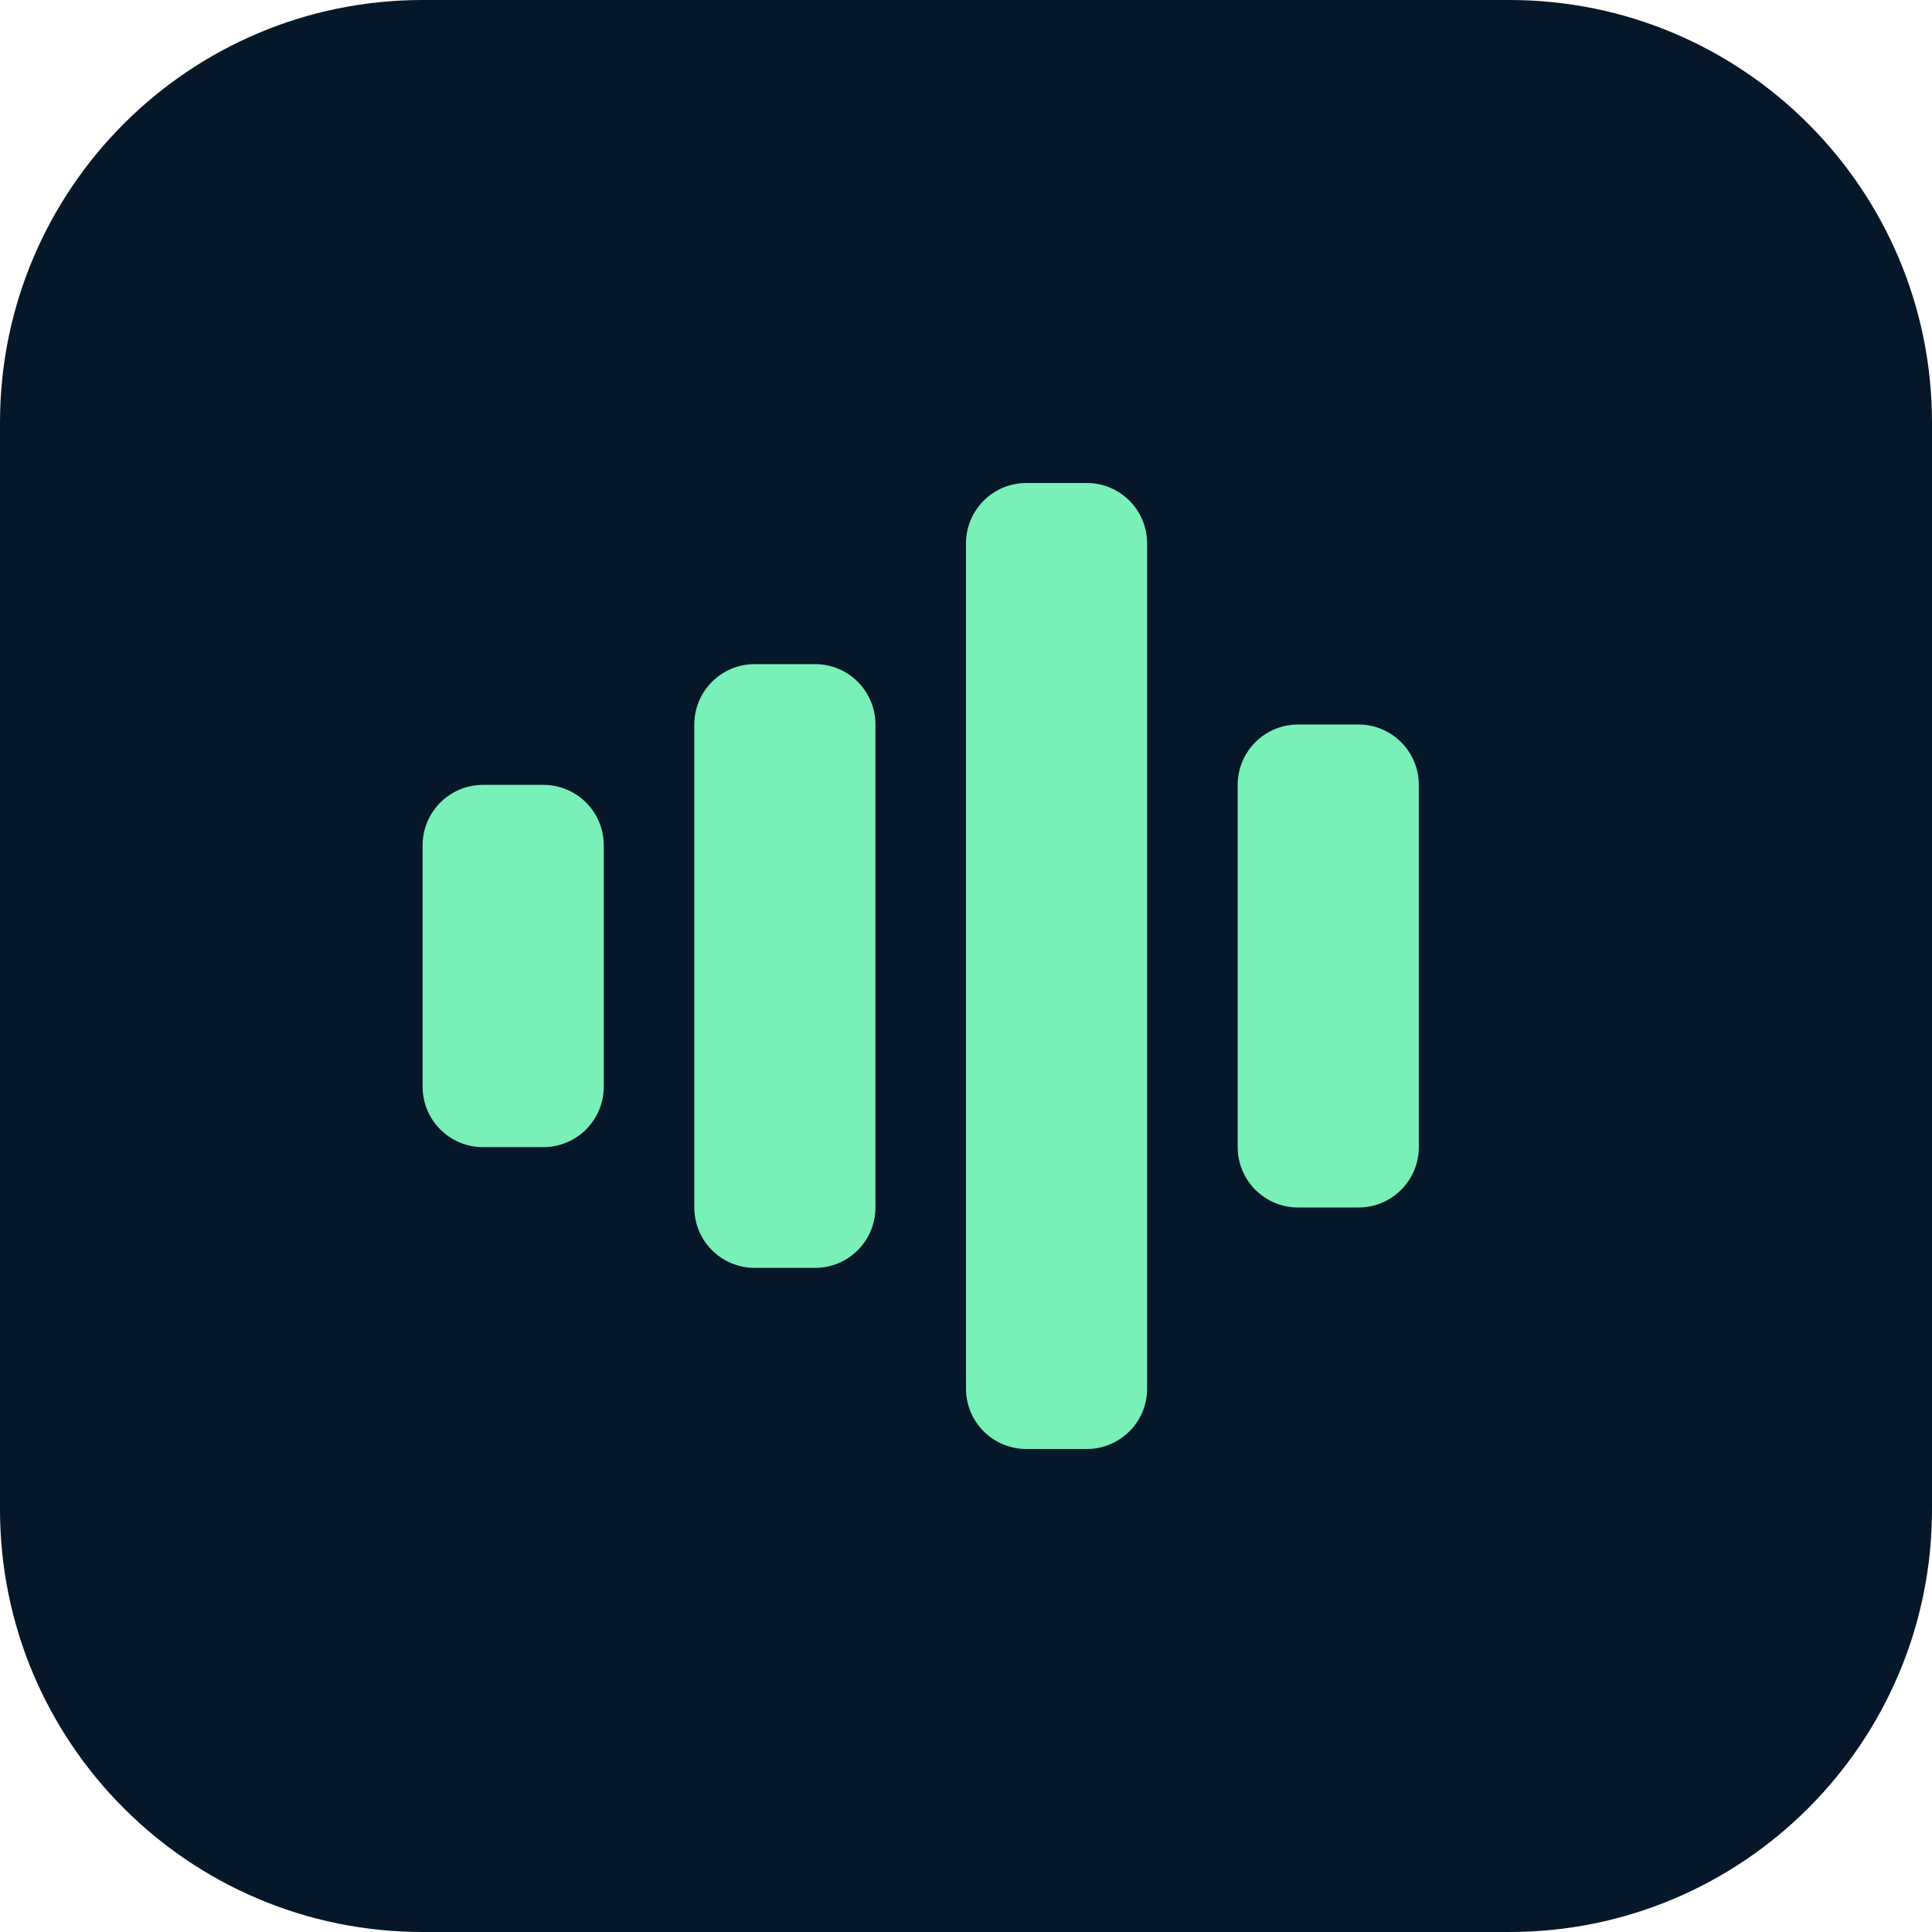
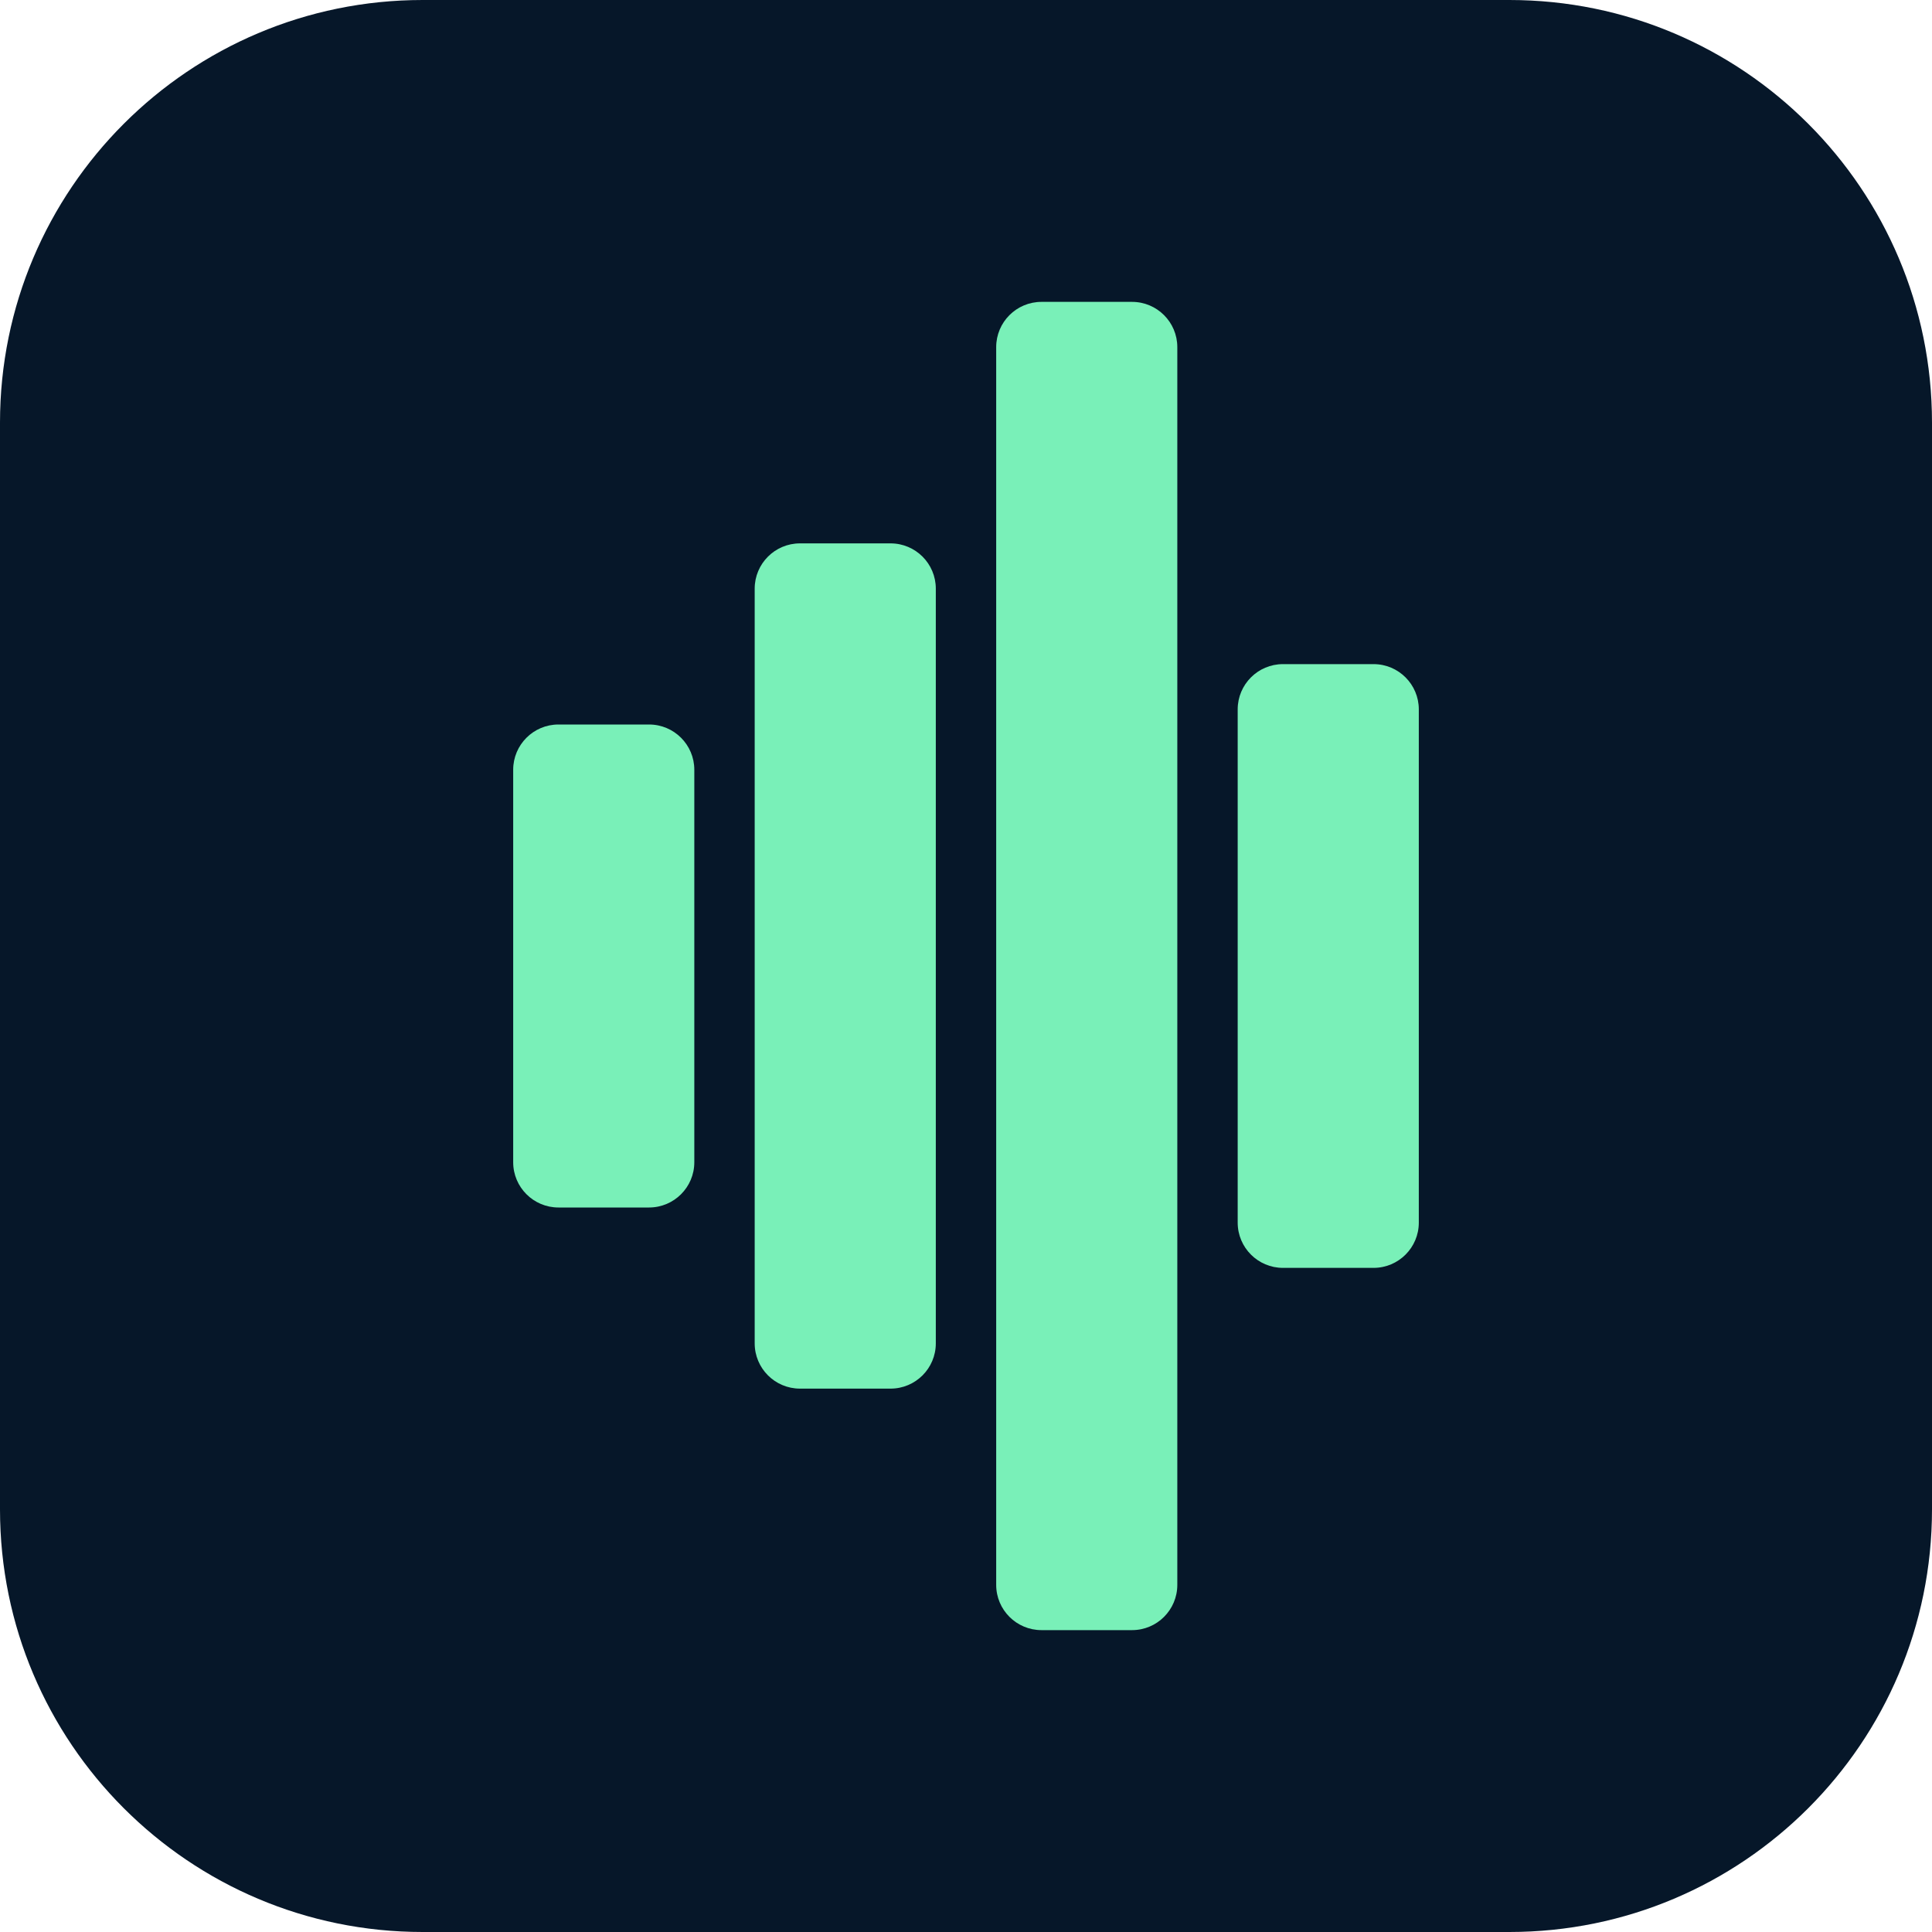
<svg xmlns="http://www.w3.org/2000/svg" width="64" height="64" viewBox="0 0 64 64">
  <rect width="64" height="64" rx="14" ry="14" fill="#061729" />
  <g fill="#79f0b8">
-     <rect x="14" y="26" width="6" height="12" rx="2" />
-     <rect x="23" y="22" width="6" height="20" rx="2" />
-     <rect x="32" y="16" width="6" height="32" rx="2" />
-     <rect x="41" y="24" width="6" height="16" rx="2" />
+     <rect x="17" y="24" width="6" height="16" rx="1.5" />
+     <rect x="25" y="18" width="6" height="28" rx="1.5" />
+     <rect x="33" y="10" width="6" height="44" rx="1.5" />
+     <rect x="41" y="22" width="6" height="20" rx="1.5" />
  </g>
</svg>
